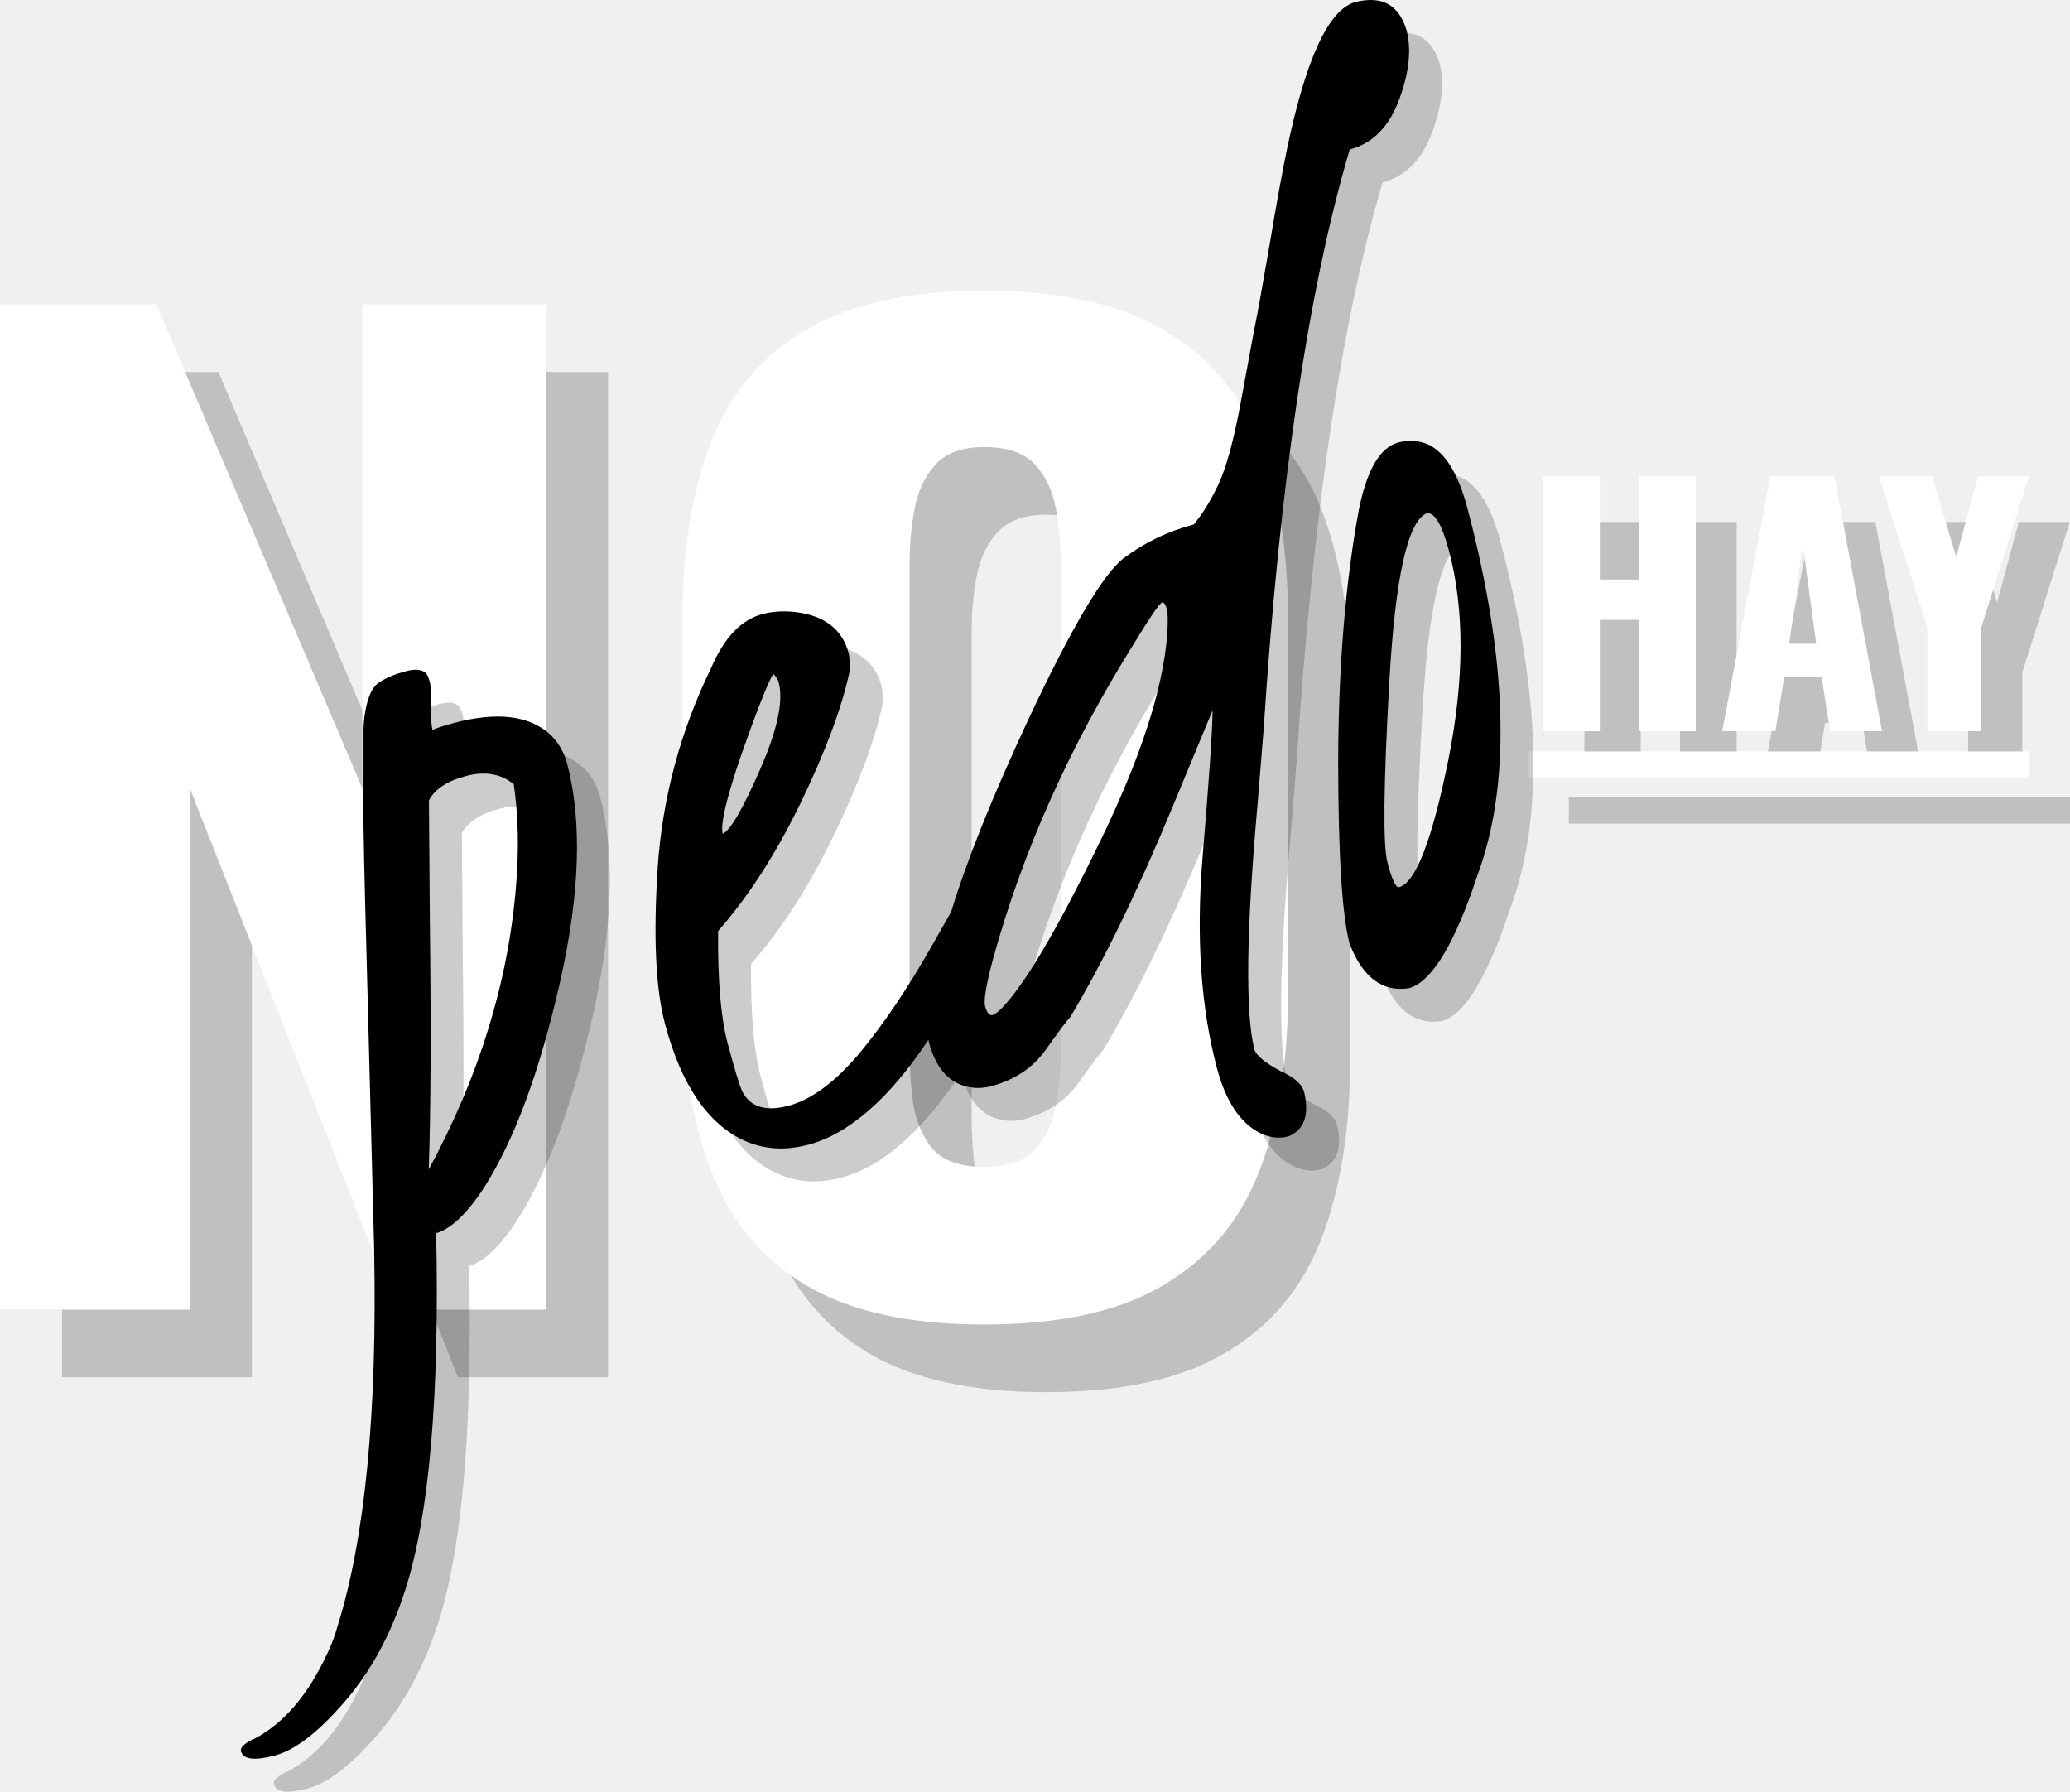
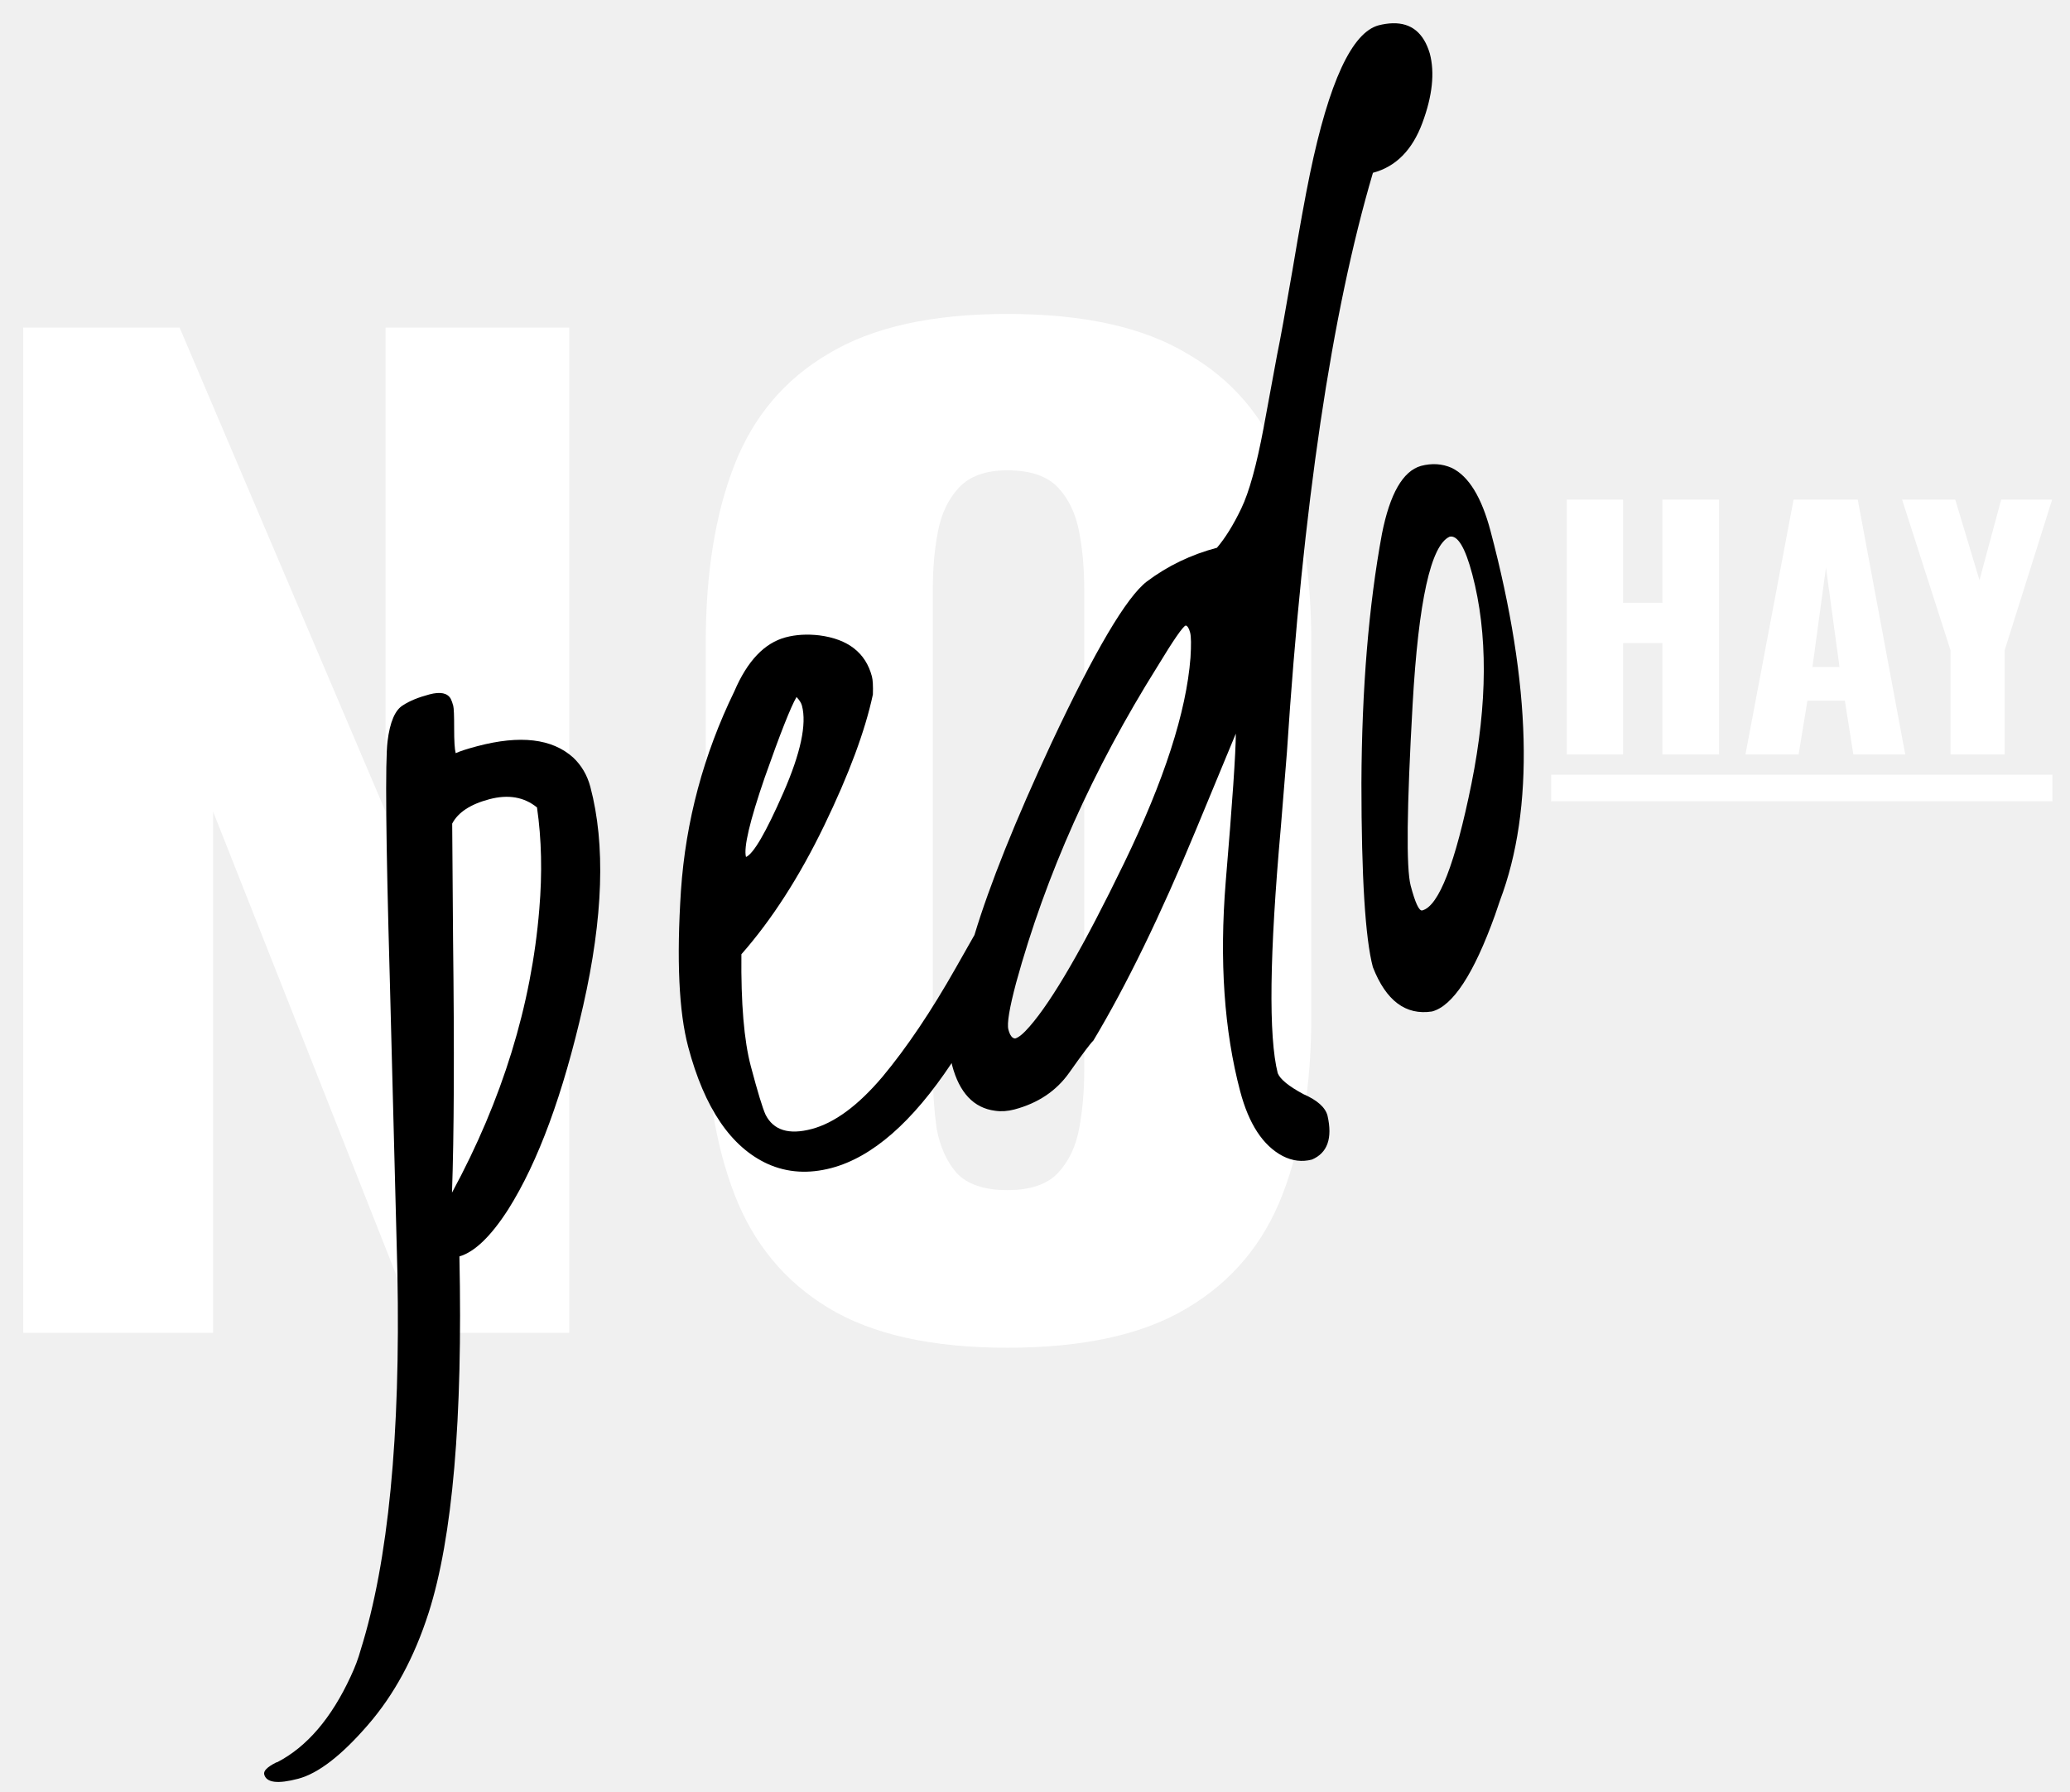
<svg xmlns="http://www.w3.org/2000/svg" width="800" height="692.337" viewBox="0 0 211.667 183.181" version="1.1" id="svg8">
  <defs id="defs2" />
  <g id="layer1" style="display:inline" transform="translate(-22.62093,-113.022)">
-     <path d="M 184.633,192.443 V 166.39 h 5.757 v 10.55 h 4.021 V 166.39 h 5.79 v 26.053 h -5.79 v -11.386 h -4.021 v 11.386 z" style="font-style:normal;font-variant:normal;font-weight:bold;font-stretch:normal;font-size:30.297px;line-height:1.25;font-family:Oswald;-inkscape-font-specification:'Oswald Bold';fill:#000000;fill-opacity:0.2;stroke-width:0.265" id="path963" />
-     <path d="m 202.902,192.443 4.921,-26.053 h 6.561 l 4.857,26.053 h -5.307 l -0.868,-5.5 h -3.828 l -0.901,5.5 z m 6.851,-8.942 h 2.766 l -1.383,-10.164 z" style="font-style:normal;font-variant:normal;font-weight:bold;font-stretch:normal;font-size:30.297px;line-height:1.25;font-family:Oswald;-inkscape-font-specification:'Oswald Bold';fill:#000000;fill-opacity:0.2;stroke-width:0.265" id="path965" />
-     <path d="m 223.873,192.443 v -10.646 l -4.953,-15.407 h 5.436 l 2.477,8.234 2.219,-8.234 h 5.211 l -4.857,15.407 v 10.646 z" style="font-style:normal;font-variant:normal;font-weight:bold;font-stretch:normal;font-size:30.297px;line-height:1.25;font-family:Oswald;-inkscape-font-specification:'Oswald Bold';fill:#000000;fill-opacity:0.2;stroke-width:0.265" id="path967" />
-     <rect style="fill:#000000;fill-opacity:0.2;stroke-width:1;stroke-linecap:round;stroke-linejoin:round;paint-order:markers stroke fill" id="rect874" width="51.25" height="2.72" x="183.038" y="194.513" />
-     <path d="M 28.966,253.835 V 151.056 h 15.988 l 21.063,49.486 v -49.486 H 84.796 V 253.835 H 69.443 L 48.379,200.542 v 53.293 z" style="font-style:normal;font-variant:normal;font-weight:bold;font-stretch:normal;font-size:119.521px;line-height:1.25;font-family:Oswald;-inkscape-font-specification:'Oswald Bold';fill:#000000;fill-opacity:0.2;stroke-width:0.265" id="path956" />
-     <path d="m 129.588,255.358 q -11.547,0 -18.272,-4.06 -6.725,-4.06 -9.643,-11.674 -2.918,-7.613 -2.918,-18.145 v -38.193 q 0,-10.659 2.918,-18.145 2.918,-7.486 9.643,-11.42 6.725,-4.06 18.272,-4.06 11.674,0 18.399,4.06 6.852,3.934 9.77,11.42 2.918,7.486 2.918,18.145 v 38.193 q 0,10.532 -2.918,18.145 -2.918,7.613 -9.77,11.674 -6.725,4.06 -18.399,4.06 z m 0,-16.115 q 3.553,0 5.202,-1.776 1.65,-1.776 2.157,-4.568 0.508,-2.792 0.508,-5.71 v -49.486 q 0,-3.045 -0.508,-5.71 -0.508,-2.792 -2.157,-4.568 -1.65,-1.776 -5.202,-1.776 -3.299,0 -4.949,1.776 -1.65,1.776 -2.157,4.568 -0.508,2.665 -0.508,5.71 v 49.486 q 0,2.918 0.381,5.71 0.508,2.792 2.03,4.568 1.65,1.776 5.202,1.776 z" style="font-style:normal;font-variant:normal;font-weight:bold;font-stretch:normal;font-size:119.521px;line-height:1.25;font-family:Oswald;-inkscape-font-specification:'Oswald Bold';fill:#000000;fill-opacity:0.2;stroke-width:0.265" id="path958" />
-     <path d="M 22.621,246.918 V 144.139 h 15.988 l 21.063,49.486 v -49.486 H 78.452 V 246.918 H 63.098 L 42.035,193.625 v 53.293 z" style="font-style:normal;font-variant:normal;font-weight:bold;font-stretch:normal;font-size:119.521px;line-height:1.25;font-family:Oswald;-inkscape-font-specification:'Oswald Bold';fill:#ffffff;fill-opacity:1;stroke-width:0.265" id="path939" />
-     <path d="m 123.243,248.441 q -11.547,0 -18.272,-4.06 -6.725,-4.06 -9.643,-11.674 -2.918,-7.613 -2.918,-18.145 v -38.193 q 0,-10.659 2.918,-18.145 2.918,-7.486 9.643,-11.42 6.725,-4.06 18.272,-4.06 11.674,0 18.399,4.06 6.852,3.934 9.77,11.42 2.918,7.486 2.918,18.145 v 38.193 q 0,10.532 -2.918,18.145 -2.918,7.613 -9.77,11.674 -6.725,4.06 -18.399,4.06 z m 0,-16.115 q 3.553,0 5.202,-1.776 1.65,-1.776 2.157,-4.568 0.508,-2.792 0.508,-5.71 v -49.486 q 0,-3.045 -0.508,-5.71 -0.508,-2.792 -2.157,-4.568 -1.65,-1.776 -5.202,-1.776 -3.299,0 -4.949,1.776 -1.65,1.776 -2.157,4.568 -0.508,2.665 -0.508,5.71 v 49.486 q 0,2.918 0.381,5.71 0.508,2.792 2.03,4.568 1.65,1.776 5.202,1.776 z" style="font-style:normal;font-variant:normal;font-weight:bold;font-stretch:normal;font-size:119.521px;line-height:1.25;font-family:Oswald;-inkscape-font-specification:'Oswald Bold';fill:#ffffff;fill-opacity:1;stroke-width:0.265" id="path941" />
-     <path d="m 180.454,187.781 v -26.053 h 5.757 v 10.55 h 4.021 v -10.55 h 5.79 v 26.053 h -5.79 v -11.386 h -4.021 v 11.386 z" style="font-style:normal;font-variant:normal;font-weight:bold;font-stretch:normal;font-size:30.297px;line-height:1.25;font-family:Oswald;-inkscape-font-specification:'Oswald Bold';fill:#ffffff;fill-opacity:1;stroke-width:0.265" id="path946" />
-     <path d="m 198.724,187.781 4.921,-26.053 h 6.562 l 4.857,26.053 h -5.307 l -0.868,-5.5 h -3.828 l -0.901,5.5 z m 6.851,-8.942 h 2.766 l -1.383,-10.164 z" style="font-style:normal;font-variant:normal;font-weight:bold;font-stretch:normal;font-size:30.297px;line-height:1.25;font-family:Oswald;-inkscape-font-specification:'Oswald Bold';fill:#ffffff;fill-opacity:1;stroke-width:0.265" id="path948" />
-     <path d="m 219.695,187.781 v -10.646 l -4.953,-15.407 h 5.436 l 2.477,8.234 2.219,-8.234 h 5.211 l -4.857,15.407 v 10.646 z" style="font-style:normal;font-variant:normal;font-weight:bold;font-stretch:normal;font-size:30.297px;line-height:1.25;font-family:Oswald;-inkscape-font-specification:'Oswald Bold';fill:#ffffff;fill-opacity:1;stroke-width:0.265" id="path950" />
-     <rect style="display:inline;fill:#ffffff;fill-opacity:1;stroke-width:1;stroke-linecap:round;stroke-linejoin:round;paint-order:markers stroke fill" id="rect860" width="51.25" height="2.72" x="178.859" y="189.851" />
-     <path d="m 66.461,232.588 q 7.725,-14.256 8.929,-28.983 0.468,-5.551 -0.235,-10.404 -1.977,-1.609 -4.874,-0.841 -2.898,0.767 -3.798,2.492 l 0.088,11.8 q 0.208,17.131 -0.109,25.937 z m -2.387,42.95 q -2.192,6.847 -6.203,11.463 -4.055,4.692 -7.134,5.507 -3.139,0.831 -3.475,-0.436 -0.144,-0.543 1.225,-1.229 l 0.121,-0.032 q 4.542,-2.366 7.498,-8.769 0.662,-1.403 1.023,-2.726 4.236,-13.526 3.752,-38.53 l -0.784,-30.287 q -0.595,-21.034 -0.228,-24.038 0.367,-3.005 1.6,-3.719 0.991,-0.65 2.681,-1.098 1.69,-0.448 2.188,0.454 0.14,0.286 0.252,0.708 0.096,0.362 0.093,2.301 -0.003,1.939 0.157,2.543 0.693,-0.313 2.202,-0.712 6.581,-1.743 9.802,1.151 1.289,1.209 1.769,3.02 2.334,8.815 -0.735,22.355 -3.069,13.54 -7.664,20.83 -2.654,4.127 -4.993,4.811 0.528,24.928 -3.145,36.431 z" style="font-style:normal;font-variant:normal;font-weight:normal;font-stretch:normal;font-size:120.481px;line-height:1.25;font-family:Kristi;-inkscape-font-specification:Kristi;fill:#000000;fill-opacity:1;stroke-width:0.265" id="path901" />
-     <path id="path903" style="font-style:normal;font-variant:normal;font-weight:normal;font-stretch:normal;font-size:120.481px;line-height:1.25;font-family:Kristi;-inkscape-font-specification:Kristi;fill:#000000;fill-opacity:1;stroke-width:0.265" d="m 162.646,113.024 c -0.44,0.011 -0.913,0.08 -1.421,0.206 -2.737,0.725 -5.081,5.782 -7.031,15.171 -0.473,2.279 -1.069,5.56 -1.787,9.842 -0.729,4.242 -1.254,7.137 -1.576,8.687 l -1.381,7.473 c -0.715,3.807 -1.474,6.549 -2.279,8.227 -0.805,1.678 -1.635,3.018 -2.49,4.019 -2.656,0.703 -5.044,1.853 -7.163,3.447 -2.079,1.584 -5.335,7.098 -9.769,16.542 -3.682,7.906 -6.301,14.437 -7.864,19.604 -0.686,1.209 -0.774,1.358 -1.891,3.331 -2.523,4.459 -5.027,8.179 -7.511,11.163 -2.494,2.943 -4.908,4.724 -7.242,5.342 -2.334,0.618 -3.907,0.13 -4.717,-1.465 -0.313,-0.693 -0.815,-2.347 -1.508,-4.963 -0.693,-2.616 -1.013,-6.429 -0.962,-11.439 3.112,-3.538 5.934,-7.924 8.467,-13.161 2.533,-5.236 4.192,-9.703 4.979,-13.4 0.028,-0.869 -0.005,-1.484 -0.101,-1.847 -0.64,-2.415 -2.432,-3.814 -5.376,-4.197 -1.244,-0.144 -2.389,-0.078 -3.436,0.199 -2.173,0.576 -3.925,2.418 -5.256,5.527 -3.152,6.477 -4.971,13.269 -5.458,20.376 -0.457,7.056 -0.212,12.374 0.737,15.957 1.663,6.279 4.38,10.276 8.15,11.991 2.002,0.891 4.17,1.027 6.504,0.409 4.181,-1.107 8.278,-4.691 12.29,-10.731 0.014,0.079 0.029,0.158 0.047,0.228 0.746,2.817 2.212,4.368 4.397,4.651 0.627,0.092 1.284,0.048 1.968,-0.133 2.415,-0.64 4.281,-1.888 5.599,-3.744 1.347,-1.907 2.175,-3.009 2.484,-3.307 3.376,-5.632 6.876,-12.825 10.502,-21.581 l 4.06,-9.797 c -0.003,1.939 -0.347,6.984 -1.032,15.133 -0.655,8.099 -0.162,15.247 1.48,21.445 0.885,3.341 2.329,5.542 4.334,6.605 0.997,0.511 1.999,0.633 3.005,0.367 1.586,-0.678 2.116,-2.175 1.589,-4.491 -0.224,-0.845 -1.042,-1.576 -2.454,-2.193 -1.506,-0.807 -2.384,-1.522 -2.635,-2.145 -0.951,-3.754 -0.846,-12.138 0.317,-25.152 l 0.621,-7.659 c 1.639,-25.2 4.571,-44.95 8.796,-59.249 2.334,-0.618 4.018,-2.313 5.05,-5.085 1.032,-2.771 1.286,-5.143 0.764,-7.115 -0.628,-2.108 -1.895,-3.138 -3.8,-3.088 z m -21.156,61.576 c 0.182,0.038 0.332,0.279 0.449,0.721 0.107,0.402 0.118,1.261 0.036,2.575 -0.428,5.54 -2.689,12.535 -6.783,20.985 -4.094,8.449 -7.314,14.018 -9.66,16.707 -0.626,0.726 -1.121,1.137 -1.483,1.233 -0.303,-0.006 -0.534,-0.311 -0.694,-0.915 -0.16,-0.604 0.106,-2.203 0.797,-4.798 3.028,-11.01 7.842,-21.782 14.442,-32.316 1.649,-2.719 2.614,-4.117 2.896,-4.191 z m -39.8,7.31 c 0.297,0.309 0.483,0.604 0.557,0.886 0.501,1.892 -0.134,4.86 -1.906,8.904 -1.772,4.044 -3.044,6.233 -3.817,6.567 -0.256,-0.966 0.383,-3.677 1.917,-8.132 1.574,-4.466 2.657,-7.207 3.249,-8.225 z" />
-     <path d="m 168.481,165.514 q -2.891,1.282 -3.791,17.156 -0.9,15.873 -0.197,18.53 0.703,2.656 1.186,2.529 2.536,-0.671 5.031,-12.962 2.479,-12.351 0.081,-21.407 -1.087,-4.105 -2.311,-3.846 z m -2.948,-7.231 q 1.69,-0.448 3.154,0.199 2.593,1.252 3.968,6.444 6.283,23.727 0.965,37.798 l -0.509,1.492 q -3.238,8.998 -6.438,9.845 -4.036,0.617 -6.047,-4.536 -1.167,-4.407 -1.17,-18.814 0.057,-14.423 2.1,-25.495 1.218,-6.137 3.979,-6.933 z" style="font-style:normal;font-variant:normal;font-weight:normal;font-stretch:normal;font-size:120.481px;line-height:1.25;font-family:Kristi;-inkscape-font-specification:Kristi;fill:#000000;fill-opacity:1;stroke-width:0.265" id="path907" />
-     <path d="m 69.826,235.953 q 7.725,-14.256 8.929,-28.983 0.468,-5.551 -0.235,-10.404 -1.977,-1.609 -4.875,-0.841 -2.898,0.767 -3.798,2.492 l 0.088,11.8 q 0.208,17.131 -0.109,25.937 z m -2.387,42.95 q -2.192,6.847 -6.203,11.463 -4.055,4.692 -7.134,5.507 -3.139,0.831 -3.475,-0.436 -0.144,-0.543 1.225,-1.229 l 0.121,-0.032 q 4.542,-2.366 7.498,-8.769 0.662,-1.403 1.023,-2.726 4.236,-13.526 3.752,-38.53 l -0.784,-30.287 q -0.595,-21.034 -0.228,-24.038 0.367,-3.005 1.6,-3.719 0.991,-0.65 2.681,-1.098 1.69,-0.448 2.188,0.454 0.14,0.286 0.252,0.709 0.096,0.362 0.093,2.301 -0.003,1.939 0.157,2.543 0.693,-0.313 2.202,-0.712 6.581,-1.743 9.802,1.151 1.289,1.209 1.769,3.02 2.334,8.815 -0.735,22.355 -3.069,13.54 -7.664,20.83 -2.654,4.127 -4.993,4.811 0.528,24.928 -3.145,36.431 z" style="font-style:normal;font-variant:normal;font-weight:normal;font-stretch:normal;font-size:120.481px;line-height:1.25;font-family:Kristi;-inkscape-font-specification:Kristi;fill:#000000;fill-opacity:0.2;stroke-width:0.265" id="path914" />
-     <path id="path916" style="font-style:normal;font-variant:normal;font-weight:normal;font-stretch:normal;font-size:120.481px;line-height:1.25;font-family:Kristi;-inkscape-font-specification:Kristi;fill:#000000;fill-opacity:0.2;stroke-width:0.265" d="m 166.012,116.389 c -0.44,0.011 -0.913,0.08 -1.421,0.206 -2.737,0.725 -5.081,5.782 -7.031,15.171 -0.473,2.279 -1.069,5.56 -1.787,9.842 -0.729,4.242 -1.254,7.138 -1.576,8.687 l -1.381,7.472 c -0.715,3.807 -1.474,6.549 -2.279,8.227 -0.805,1.678 -1.634,3.018 -2.489,4.019 -2.656,0.703 -5.044,1.853 -7.163,3.447 -2.079,1.584 -5.334,7.098 -9.768,16.542 -3.682,7.905 -6.3,14.436 -7.864,19.603 -0.686,1.21 -0.775,1.359 -1.892,3.332 -2.523,4.459 -5.027,8.179 -7.511,11.163 -2.494,2.943 -4.908,4.724 -7.242,5.342 -2.334,0.618 -3.907,0.13 -4.716,-1.464 -0.313,-0.693 -0.815,-2.347 -1.508,-4.963 -0.693,-2.616 -1.014,-6.429 -0.962,-11.439 3.112,-3.538 5.934,-7.924 8.467,-13.161 2.533,-5.236 4.193,-9.703 4.98,-13.4 0.028,-0.869 -0.006,-1.484 -0.101,-1.847 -0.64,-2.415 -2.432,-3.814 -5.376,-4.197 -1.244,-0.144 -2.39,-0.078 -3.436,0.199 -2.173,0.576 -3.925,2.418 -5.256,5.527 -3.152,6.477 -4.971,13.269 -5.458,20.376 -0.457,7.056 -0.212,12.374 0.737,15.957 1.663,6.279 4.38,10.276 8.15,11.991 2.002,0.891 4.17,1.027 6.504,0.409 4.181,-1.107 8.278,-4.691 12.29,-10.731 0.014,0.079 0.029,0.158 0.047,0.228 0.746,2.817 2.212,4.367 4.398,4.65 0.627,0.092 1.283,0.048 1.967,-0.133 2.415,-0.64 4.281,-1.888 5.599,-3.744 1.347,-1.907 2.175,-3.009 2.484,-3.307 3.376,-5.632 6.876,-12.825 10.502,-21.581 l 4.06,-9.797 c -0.003,1.939 -0.347,6.983 -1.032,15.133 -0.655,8.099 -0.162,15.247 1.48,21.445 0.885,3.341 2.329,5.542 4.334,6.605 0.997,0.511 1.999,0.633 3.005,0.367 1.586,-0.678 2.116,-2.175 1.589,-4.491 -0.224,-0.845 -1.042,-1.576 -2.455,-2.193 -1.506,-0.807 -2.384,-1.522 -2.635,-2.145 -0.951,-3.754 -0.845,-12.138 0.317,-25.152 l 0.62,-7.659 c 1.639,-25.2 4.571,-44.95 8.796,-59.249 2.334,-0.618 4.018,-2.313 5.05,-5.084 1.032,-2.771 1.286,-5.143 0.764,-7.116 -0.628,-2.108 -1.895,-3.138 -3.8,-3.088 z m -21.156,61.577 c 0.182,0.038 0.332,0.278 0.449,0.721 0.107,0.402 0.119,1.261 0.036,2.575 -0.428,5.54 -2.689,12.535 -6.783,20.985 -4.094,8.449 -7.314,14.018 -9.66,16.707 -0.626,0.726 -1.121,1.137 -1.483,1.233 -0.303,-0.006 -0.534,-0.311 -0.694,-0.915 -0.16,-0.604 0.106,-2.203 0.797,-4.798 3.028,-11.01 7.842,-21.782 14.442,-32.316 1.649,-2.719 2.614,-4.116 2.896,-4.191 z m -39.8,7.309 c 0.297,0.309 0.483,0.604 0.557,0.886 0.501,1.892 -0.134,4.86 -1.906,8.904 -1.772,4.044 -3.044,6.233 -3.817,6.567 -0.256,-0.966 0.383,-3.676 1.917,-8.131 1.574,-4.466 2.657,-7.208 3.249,-8.226 z" />
-     <path d="m 171.846,168.88 q -2.891,1.282 -3.791,17.156 -0.9,15.873 -0.197,18.53 0.703,2.656 1.186,2.529 2.536,-0.671 5.031,-12.962 2.479,-12.351 0.081,-21.407 -1.087,-4.105 -2.311,-3.846 z m -2.948,-7.231 q 1.69,-0.448 3.154,0.199 2.593,1.252 3.968,6.444 6.283,23.727 0.965,37.798 l -0.509,1.492 q -3.238,8.998 -6.438,9.845 -4.036,0.617 -6.047,-4.536 -1.167,-4.407 -1.17,-18.814 0.057,-14.423 2.1,-25.495 1.218,-6.137 3.979,-6.933 z" style="font-style:normal;font-variant:normal;font-weight:normal;font-stretch:normal;font-size:120.481px;line-height:1.25;font-family:Kristi;-inkscape-font-specification:Kristi;fill:#000000;fill-opacity:0.2;stroke-width:0.265" id="path920" />
+     <path d="M 24.998,249.295 V 146.516 h 15.988 l 21.063,49.486 v -49.486 H 80.829 V 249.295 H 65.476 L 44.412,196.002 v 53.293 z" style="font-style:normal;font-variant:normal;font-weight:bold;font-stretch:normal;font-size:119.521px;line-height:1.25;font-family:Oswald;-inkscape-font-specification:'Oswald Bold';fill:#ffffff;fill-opacity:1;stroke-width:0.265" id="path939" />
+     <path d="m 125.62,250.818 q -11.547,0 -18.272,-4.06 -6.725,-4.06 -9.643,-11.674 -2.918,-7.613 -2.918,-18.145 v -38.193 q 0,-10.659 2.918,-18.145 2.918,-7.486 9.643,-11.42 6.725,-4.06 18.272,-4.06 11.674,0 18.399,4.06 6.852,3.934 9.77,11.42 2.918,7.486 2.918,18.145 v 38.193 q 0,10.532 -2.918,18.145 -2.918,7.613 -9.77,11.674 -6.725,4.06 -18.399,4.06 z m 0,-16.115 q 3.553,0 5.202,-1.776 1.65,-1.776 2.157,-4.568 0.508,-2.792 0.508,-5.71 v -49.486 q 0,-3.045 -0.508,-5.71 -0.508,-2.792 -2.157,-4.568 -1.65,-1.776 -5.202,-1.776 -3.299,0 -4.949,1.776 -1.65,1.776 -2.157,4.568 -0.508,2.665 -0.508,5.71 v 49.486 q 0,2.918 0.381,5.71 0.508,2.792 2.03,4.568 1.65,1.776 5.202,1.776 z" style="font-style:normal;font-variant:normal;font-weight:bold;font-stretch:normal;font-size:119.521px;line-height:1.25;font-family:Oswald;-inkscape-font-specification:'Oswald Bold';fill:#ffffff;fill-opacity:1;stroke-width:0.265" id="path941" />
+     <path d="m 182.832,190.158 v -26.053 h 5.757 v 10.55 h 4.021 v -10.55 h 5.79 v 26.053 h -5.79 v -11.386 h -4.021 v 11.386 z" style="font-style:normal;font-variant:normal;font-weight:bold;font-stretch:normal;font-size:30.297px;line-height:1.25;font-family:Oswald;-inkscape-font-specification:'Oswald Bold';fill:#ffffff;fill-opacity:1;stroke-width:0.265" id="path946" />
+     <path d="m 201.101,190.158 4.921,-26.053 h 6.562 l 4.857,26.053 h -5.307 l -0.868,-5.5 h -3.828 l -0.901,5.5 z m 6.851,-8.942 h 2.766 l -1.383,-10.164 z" style="font-style:normal;font-variant:normal;font-weight:bold;font-stretch:normal;font-size:30.297px;line-height:1.25;font-family:Oswald;-inkscape-font-specification:'Oswald Bold';fill:#ffffff;fill-opacity:1;stroke-width:0.265" id="path948" />
+     <path d="m 222.072,190.158 v -10.646 l -4.953,-15.407 h 5.436 l 2.477,8.234 2.219,-8.234 h 5.211 l -4.857,15.407 v 10.646 z" style="font-style:normal;font-variant:normal;font-weight:bold;font-stretch:normal;font-size:30.297px;line-height:1.25;font-family:Oswald;-inkscape-font-specification:'Oswald Bold';fill:#ffffff;fill-opacity:1;stroke-width:0.265" id="path950" />
+     <rect style="display:inline;fill:#ffffff;fill-opacity:1;stroke-width:1;stroke-linecap:round;stroke-linejoin:round;paint-order:markers stroke fill" id="rect860" width="51.25" height="2.72" x="181.236" y="192.228" />
+     <path d="m 68.838,234.965 q 7.725,-14.256 8.929,-28.983 0.468,-5.551 -0.235,-10.404 -1.977,-1.609 -4.874,-0.841 -2.898,0.767 -3.798,2.492 l 0.088,11.8 q 0.208,17.131 -0.109,25.937 z m -2.387,42.95 q -2.192,6.847 -6.203,11.463 -4.055,4.692 -7.134,5.507 -3.139,0.831 -3.475,-0.436 -0.144,-0.543 1.225,-1.229 l 0.121,-0.032 q 4.542,-2.366 7.498,-8.769 0.662,-1.403 1.023,-2.726 4.236,-13.526 3.752,-38.53 l -0.784,-30.287 q -0.595,-21.034 -0.228,-24.038 0.367,-3.005 1.6,-3.719 0.991,-0.65 2.681,-1.098 1.69,-0.448 2.188,0.454 0.14,0.286 0.252,0.708 0.096,0.362 0.093,2.301 -0.003,1.939 0.157,2.543 0.693,-0.313 2.202,-0.712 6.581,-1.743 9.802,1.151 1.289,1.209 1.769,3.02 2.334,8.815 -0.735,22.355 -3.069,13.54 -7.664,20.83 -2.654,4.127 -4.993,4.811 0.528,24.928 -3.145,36.431 z" style="font-style:normal;font-variant:normal;font-weight:normal;font-stretch:normal;font-size:120.481px;line-height:1.25;font-family:Kristi;-inkscape-font-specification:Kristi;fill:#000000;fill-opacity:1;stroke-width:0.265" id="path901" />
+     <path id="path903" style="font-style:normal;font-variant:normal;font-weight:normal;font-stretch:normal;font-size:120.481px;line-height:1.25;font-family:Kristi;-inkscape-font-specification:Kristi;fill:#000000;fill-opacity:1;stroke-width:0.265" d="m 165.024,115.401 c -0.44,0.011 -0.913,0.08 -1.421,0.206 -2.737,0.725 -5.081,5.782 -7.031,15.171 -0.473,2.279 -1.069,5.56 -1.787,9.842 -0.729,4.242 -1.254,7.137 -1.576,8.687 l -1.381,7.473 c -0.715,3.807 -1.474,6.549 -2.279,8.227 -0.805,1.678 -1.635,3.018 -2.49,4.019 -2.656,0.703 -5.044,1.853 -7.163,3.447 -2.079,1.584 -5.335,7.098 -9.769,16.542 -3.682,7.906 -6.301,14.437 -7.864,19.604 -0.686,1.209 -0.774,1.358 -1.891,3.331 -2.523,4.459 -5.027,8.179 -7.511,11.163 -2.494,2.943 -4.908,4.724 -7.242,5.342 -2.334,0.618 -3.907,0.13 -4.717,-1.465 -0.313,-0.693 -0.815,-2.347 -1.508,-4.963 -0.693,-2.616 -1.013,-6.429 -0.962,-11.439 3.112,-3.538 5.934,-7.924 8.467,-13.161 2.533,-5.236 4.192,-9.703 4.979,-13.4 0.028,-0.869 -0.005,-1.484 -0.101,-1.847 -0.64,-2.415 -2.432,-3.814 -5.376,-4.197 -1.244,-0.144 -2.389,-0.078 -3.436,0.199 -2.173,0.576 -3.925,2.418 -5.256,5.527 -3.152,6.477 -4.971,13.269 -5.458,20.376 -0.457,7.056 -0.212,12.374 0.737,15.957 1.663,6.279 4.38,10.276 8.15,11.991 2.002,0.891 4.17,1.027 6.504,0.409 4.181,-1.107 8.278,-4.691 12.29,-10.731 0.014,0.079 0.029,0.158 0.047,0.228 0.746,2.817 2.212,4.368 4.397,4.651 0.627,0.092 1.284,0.048 1.968,-0.133 2.415,-0.64 4.281,-1.888 5.599,-3.744 1.347,-1.907 2.175,-3.009 2.484,-3.307 3.376,-5.632 6.876,-12.825 10.502,-21.581 l 4.06,-9.797 c -0.003,1.939 -0.347,6.984 -1.032,15.133 -0.655,8.099 -0.162,15.247 1.48,21.445 0.885,3.341 2.329,5.542 4.334,6.605 0.997,0.511 1.999,0.633 3.005,0.367 1.586,-0.678 2.116,-2.175 1.589,-4.491 -0.224,-0.845 -1.042,-1.576 -2.454,-2.193 -1.506,-0.807 -2.384,-1.522 -2.635,-2.145 -0.951,-3.754 -0.846,-12.138 0.317,-25.152 l 0.621,-7.659 c 1.639,-25.2 4.571,-44.95 8.796,-59.249 2.334,-0.618 4.018,-2.313 5.05,-5.085 1.032,-2.771 1.286,-5.143 0.764,-7.115 -0.628,-2.108 -1.895,-3.138 -3.8,-3.088 z m -21.156,61.576 c 0.182,0.038 0.332,0.279 0.449,0.721 0.107,0.402 0.118,1.261 0.036,2.575 -0.428,5.54 -2.689,12.535 -6.783,20.985 -4.094,8.449 -7.314,14.018 -9.66,16.707 -0.626,0.726 -1.121,1.137 -1.483,1.233 -0.303,-0.006 -0.534,-0.311 -0.694,-0.915 -0.16,-0.604 0.106,-2.203 0.797,-4.798 3.028,-11.01 7.842,-21.782 14.442,-32.316 1.649,-2.719 2.614,-4.117 2.896,-4.191 z m -39.8,7.31 c 0.297,0.309 0.483,0.604 0.557,0.886 0.501,1.892 -0.134,4.86 -1.906,8.904 -1.772,4.044 -3.044,6.233 -3.817,6.567 -0.256,-0.966 0.383,-3.677 1.917,-8.132 1.574,-4.466 2.657,-7.207 3.249,-8.225 z" />
+     <path d="m 170.858,167.892 q -2.891,1.282 -3.791,17.156 -0.9,15.873 -0.197,18.53 0.703,2.656 1.186,2.529 2.536,-0.671 5.031,-12.962 2.479,-12.351 0.081,-21.407 -1.087,-4.105 -2.311,-3.846 z m -2.948,-7.231 q 1.69,-0.448 3.154,0.199 2.593,1.252 3.968,6.444 6.283,23.727 0.965,37.798 l -0.509,1.492 q -3.238,8.998 -6.438,9.845 -4.036,0.617 -6.047,-4.536 -1.167,-4.407 -1.17,-18.814 0.057,-14.423 2.1,-25.495 1.218,-6.137 3.979,-6.933 z" style="font-style:normal;font-variant:normal;font-weight:normal;font-stretch:normal;font-size:120.481px;line-height:1.25;font-family:Kristi;-inkscape-font-specification:Kristi;fill:#000000;fill-opacity:1;stroke-width:0.265" id="path907" />
  </g>
</svg>
